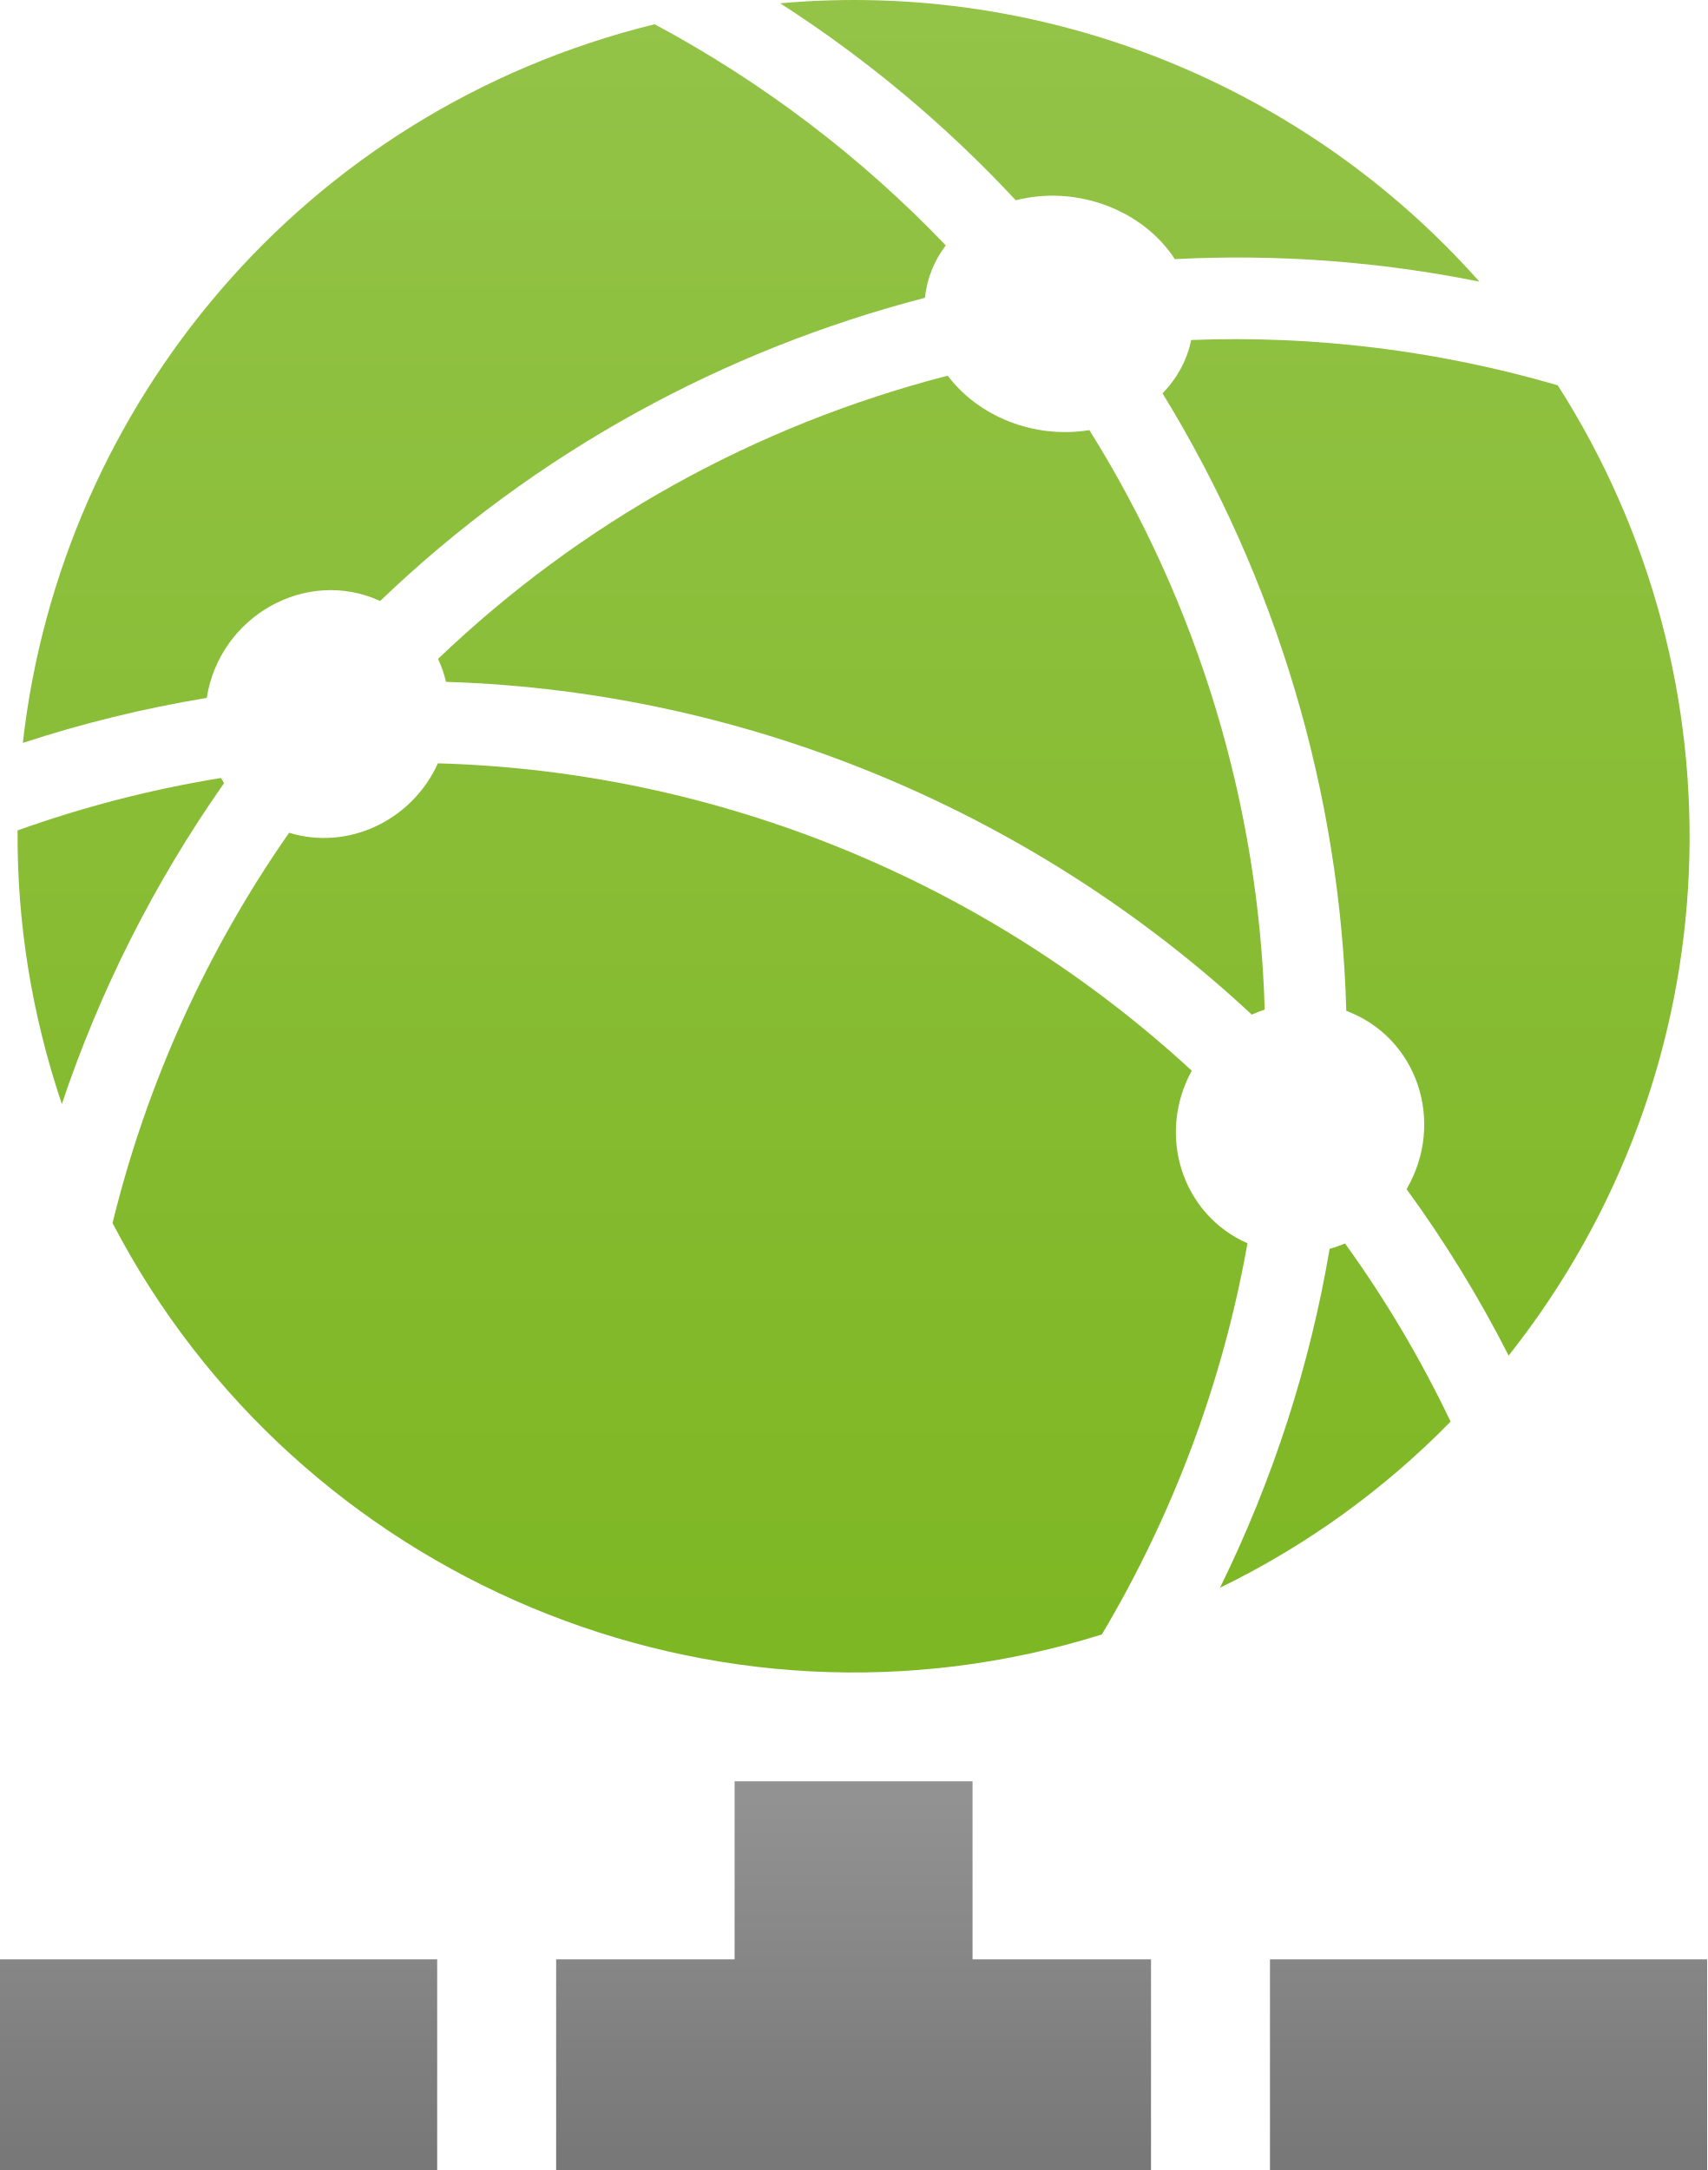
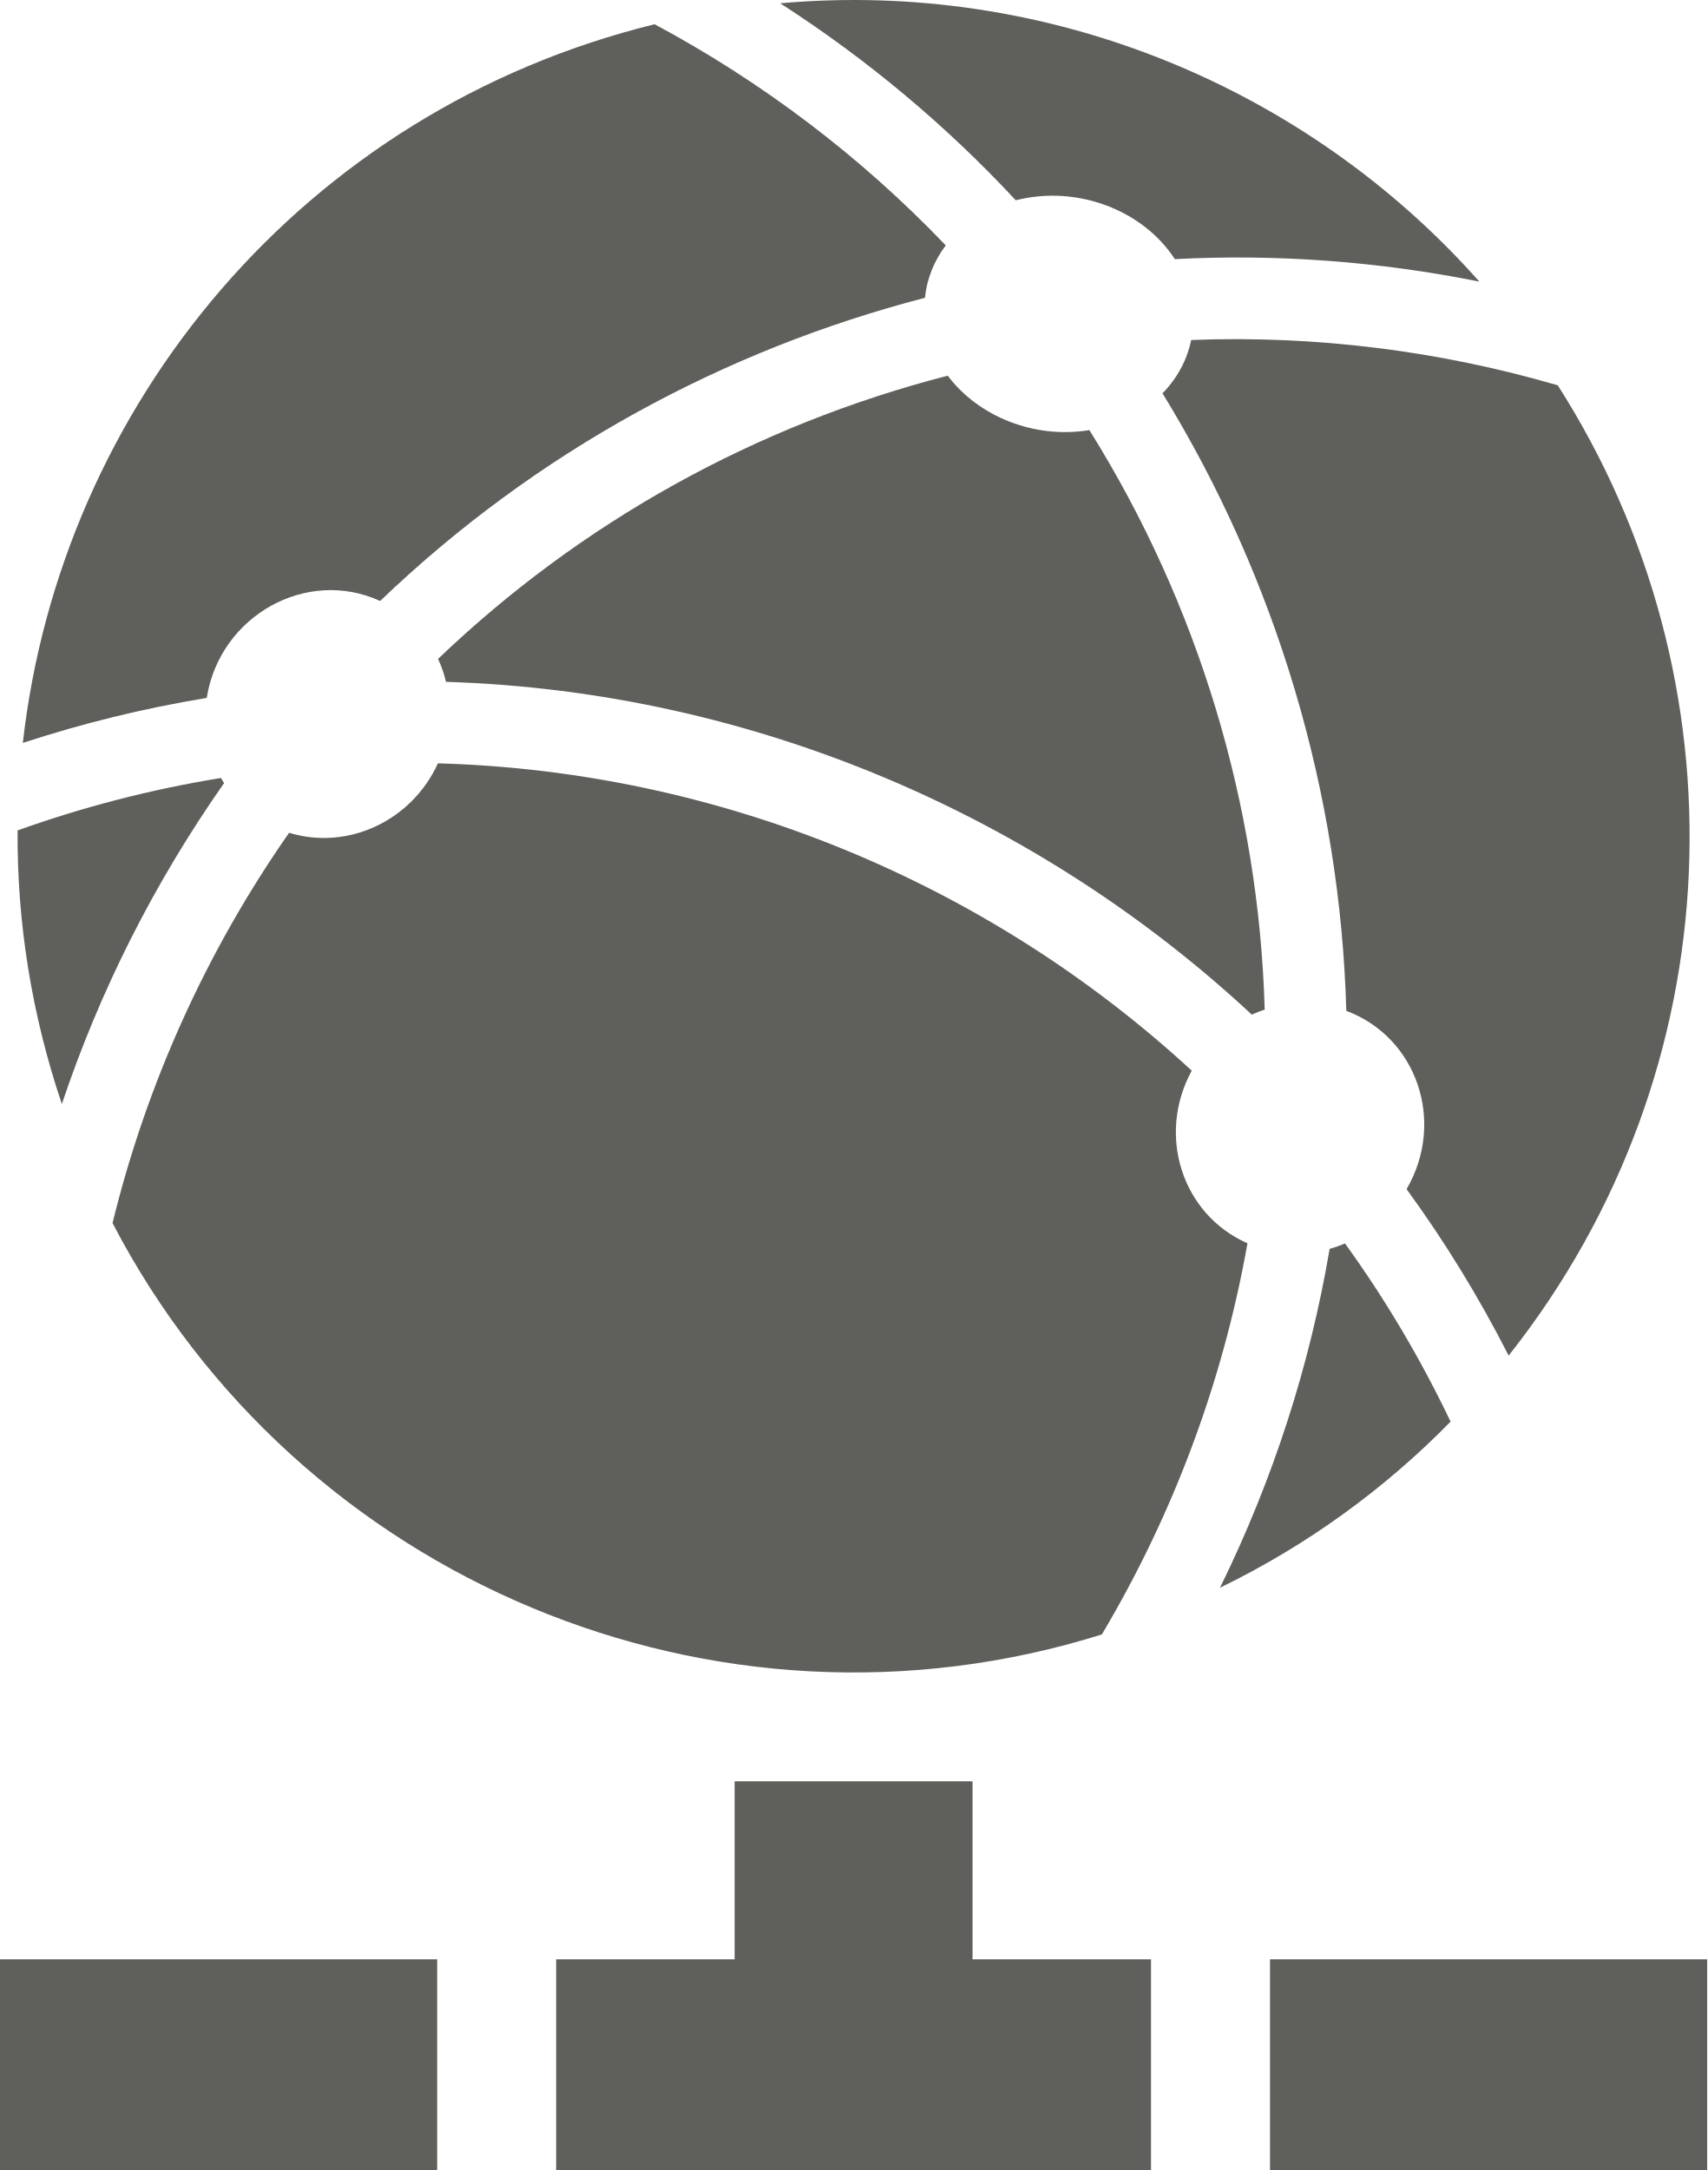
<svg xmlns="http://www.w3.org/2000/svg" xmlns:xlink="http://www.w3.org/1999/xlink" version="1.1" width="112.1" height="142.474" id="svg3956">
  <defs id="defs3958">
    <linearGradient id="linearGradient4135">
      <stop id="stop4137" style="stop-color:#93c347;stop-opacity:1" offset="0" />
      <stop id="stop4139" style="stop-color:#7eb724;stop-opacity:1" offset="1" />
    </linearGradient>
    <linearGradient id="linearGradient4127">
      <stop id="stop4129" style="stop-color:#929292;stop-opacity:1" offset="0" />
      <stop id="stop4131" style="stop-color:#787878;stop-opacity:1" offset="1" />
    </linearGradient>
    <clipPath id="clipPath660">
      <path d="m 0,0 1600,0 0,1200 L 0,1200 0,0 z" id="path662" />
    </clipPath>
    <mask id="mask678">
      <g id="g680">
        <g clip-path="url(#clipPath668)" id="g682">
          <g id="g684">
            <g id="g686">
              <path d="m -31612.3,32767 64379.3,0 0,-64876.3 -64379.3,0 0,64876.3 z" id="path688" style="fill:url(#linearGradient672);stroke:none" />
            </g>
          </g>
        </g>
      </g>
    </mask>
    <clipPath id="clipPath668">
      <path d="m -31612.3,32767 64379.3,0 0,-64876.3 -64379.3,0 0,64876.3 z" id="path670" />
    </clipPath>
    <linearGradient x1="0" y1="0" x2="1" y2="0" id="linearGradient672" gradientUnits="userSpaceOnUse" gradientTransform="matrix(0,34.62331,34.62331,0,165.6788,734.4005)" spreadMethod="pad">
      <stop id="stop674" style="stop-color:#ffffff;stop-opacity:1" offset="0" />
      <stop id="stop676" style="stop-color:#ffffff;stop-opacity:0.8" offset="1" />
    </linearGradient>
    <clipPath id="clipPath694">
      <path d="m 424.95,740.754 114.1,0 0,-27.52 -114.1,0 0,27.52 z" id="path696" />
    </clipPath>
    <mask id="mask708">
      <g id="g710">
        <g clip-path="url(#clipPath698)" id="g712">
          <g id="g714">
            <g id="g716">
              <path d="m -32590.8,32767 65357.8,0 0,-64379.6 -65357.8,0 0,64379.6 z" id="path718" style="fill:url(#linearGradient702);stroke:none" />
            </g>
          </g>
        </g>
      </g>
    </mask>
    <clipPath id="clipPath698">
      <path d="m -32590.8,32767 65357.8,0 0,-64379.6 -65357.8,0 0,64379.6 z" id="path700" />
    </clipPath>
    <linearGradient x1="0" y1="0" x2="1" y2="0" id="linearGradient702" gradientUnits="userSpaceOnUse" gradientTransform="matrix(0,34.62331,34.62331,0,-812.7603,1231.099)" spreadMethod="pad">
      <stop id="stop704" style="stop-color:#ffffff;stop-opacity:1" offset="0" />
      <stop id="stop706" style="stop-color:#ffffff;stop-opacity:0.8" offset="1" />
    </linearGradient>
    <clipPath id="clipPath720">
      <path d="m 461.469,740.754 41.062,0 0,-27.52 -41.062,0 0,27.52 z" id="path722" />
    </clipPath>
    <mask id="mask734">
      <g id="g736">
        <g clip-path="url(#clipPath724)" id="g738">
          <g id="g740">
            <g id="g742">
              <path d="m -32590.8,32767 65357.8,0 0,-64379.6 -65357.8,0 0,64379.6 z" id="path744" style="fill:url(#linearGradient728);stroke:none" />
            </g>
          </g>
        </g>
      </g>
    </mask>
    <clipPath id="clipPath724">
      <path d="m -32590.8,32767 65357.8,0 0,-64379.6 -65357.8,0 0,64379.6 z" id="path726" />
    </clipPath>
    <linearGradient x1="0" y1="0" x2="1" y2="0" id="linearGradient728" gradientUnits="userSpaceOnUse" gradientTransform="matrix(0,34.62331,34.62331,0,-812.7603,1231.099)" spreadMethod="pad">
      <stop id="stop730" style="stop-color:#ffffff;stop-opacity:1" offset="0" />
      <stop id="stop732" style="stop-color:#ffffff;stop-opacity:0.8" offset="1" />
    </linearGradient>
    <clipPath id="clipPath746">
      <path d="m 508.343,729.066 30.707,0 0,-15.832 -30.707,0 0,15.832 z" id="path748" />
    </clipPath>
    <mask id="mask760">
      <g id="g762">
        <g clip-path="url(#clipPath750)" id="g764">
          <g id="g766">
            <g id="g768">
              <path d="m -32590.8,32767 65357.8,0 0,-64379.6 -65357.8,0 0,64379.6 z" id="path770" style="fill:url(#linearGradient754);stroke:none" />
            </g>
          </g>
        </g>
      </g>
    </mask>
    <clipPath id="clipPath750">
      <path d="m -32590.8,32767 65357.8,0 0,-64379.6 -65357.8,0 0,64379.6 z" id="path752" />
    </clipPath>
    <linearGradient x1="0" y1="0" x2="1" y2="0" id="linearGradient754" gradientUnits="userSpaceOnUse" gradientTransform="matrix(0,34.62331,34.62331,0,-812.7603,1231.099)" spreadMethod="pad">
      <stop id="stop756" style="stop-color:#ffffff;stop-opacity:1" offset="0" />
      <stop id="stop758" style="stop-color:#ffffff;stop-opacity:0.8" offset="1" />
    </linearGradient>
    <clipPath id="clipPath772">
      <path d="m 424.95,729.066 30.707,0 0,-15.832 -30.707,0 0,15.832 z" id="path774" />
    </clipPath>
    <mask id="mask838">
      <g id="g840">
        <g clip-path="url(#clipPath828)" id="g842">
          <g id="g844">
            <g id="g846">
              <path d="m -31783.6,32767 64550.6,0 0,-59296.5 -64550.6,0 0,59296.5 z" id="path848" style="fill:url(#linearGradient832);stroke:none" />
            </g>
          </g>
        </g>
      </g>
    </mask>
    <clipPath id="clipPath828">
      <path d="m -31783.6,32767 64550.6,0 0,-59296.5 -64550.6,0 0,59296.5 z" id="path830" />
    </clipPath>
    <linearGradient x1="0" y1="0" x2="1" y2="0" id="linearGradient832" gradientUnits="userSpaceOnUse" gradientTransform="matrix(0,111.8089,111.8089,0,426.1023,745.8984)" spreadMethod="pad">
      <stop id="stop834" style="stop-color:#ffffff;stop-opacity:1" offset="0" />
      <stop id="stop836" style="stop-color:#ffffff;stop-opacity:0.8" offset="1" />
    </linearGradient>
    <clipPath id="clipPath854">
      <path d="m 426.102,857.708 111.796,0 0,-111.81 -111.796,0 0,111.81 z" id="path856" />
    </clipPath>
    <linearGradient x1="57.886" y1="118.123" x2="57.886" y2="141.24" id="linearGradient4133" xlink:href="#linearGradient4127" gradientUnits="userSpaceOnUse" />
    <linearGradient x1="57.16" y1="1.102" x2="57.16" y2="107.411" id="linearGradient4141" xlink:href="#linearGradient4135" gradientUnits="userSpaceOnUse" />
  </defs>
-   <path d="m 28.707,128.642 -28.707,0 0,13.832 28.707,0 0,-13.832 z m 83.393,0 -28.707,0 0,13.832 28.707,0 0,-13.832 z m -48.238,-11.688 -15.624,0 0,11.688 -11.719,0 0,0.161 0,13.672 39.062,0 0,-13.672 0,-0.161 -11.719,0 0,-11.688 z" id="path822" style="fill:url(#linearGradient4133);fill-opacity:1;fill-rule:nonzero;stroke:none" />
-   <path d="m 102.289,25.297 c -7.716,-2.248 -15.834,-3.292 -24.07,-2.974 -0.267,1.312 -0.923,2.518 -1.883,3.502 7.473,12.164 11.676,26.243 12.068,40.543 4.641,1.732 6.538,7.277 3.959,11.707 2.513,3.445 4.751,7.097 6.702,10.928 14.913,-18.843 15.562,-44.413 3.224,-63.706 m -5.145,-6.806 c -11.385,-12.833 -28.407,-19.837 -45.912,-18.275 5.726,3.687 10.91,8.033 15.468,12.933 4.068,-1.032 8.382,0.681 10.445,3.864 6.713,-0.346 13.423,0.153 19.999,1.478 m -54.158,-16.9 c -23.089,5.682 -38.988,25.031 -41.487,47.184 3.919,-1.277 7.857,-2.255 12.076,-2.953 0.853,-5.392 6.557,-8.582 11.387,-6.364 10.231,-9.807 22.62,-16.491 35.774,-19.906 0.127,-1.255 0.605,-2.433 1.366,-3.442 -5.589,-5.845 -12.056,-10.734 -19.116,-14.519 m -28.476,49.488 c -4.704,0.768 -9.071,1.914 -13.356,3.443 -0.04,6.065 0.926,12.089 2.907,17.964 2.506,-7.46 6.057,-14.516 10.652,-21.068 -0.07,-0.11 -0.138,-0.224 -0.203,-0.339 m 4.474,3.597 c -5.398,7.73 -9.345,16.428 -11.594,25.626 12.171,23.386 39.596,34.96 64.963,27.01 4.682,-7.876 7.947,-16.579 9.562,-25.683 -4.285,-1.883 -5.979,-7.085 -3.659,-11.333 -13.4,-12.353 -31.004,-19.664 -49.501,-20.178 -1.721,3.782 -5.918,5.739 -9.771,4.558 m 10.302,-9.908 c 20.324,0.626 39.063,8.954 52.913,21.849 0.296,-0.133 0.512,-0.219 0.847,-0.331 -0.384,-13.442 -4.368,-26.626 -11.512,-38.046 -3.654,0.597 -7.308,-0.92 -9.302,-3.574 -12.64,3.259 -24.102,9.634 -33.467,18.595 0.261,0.565 0.408,1.031 0.521,1.507 m 58.024,37.226 c -1.295,7.641 -3.7,15.124 -7.198,22.25 5.745,-2.792 10.835,-6.507 15.14,-10.905 -1.979,-4.15 -4.304,-8.059 -6.932,-11.699 -0.302,0.126 -0.573,0.232 -1.01,0.354" id="path864" style="fill:url(#linearGradient4141);fill-opacity:1;fill-rule:nonzero;stroke:none" />
+   <path d="m 28.707,128.642 -28.707,0 0,13.832 28.707,0 0,-13.832 z m 83.393,0 -28.707,0 0,13.832 28.707,0 0,-13.832 z m -48.238,-11.688 -15.624,0 0,11.688 -11.719,0 0,0.161 0,13.672 39.062,0 0,-13.672 0,-0.161 -11.719,0 0,-11.688 z" id="path822" style="fill:#5f5f5c;fill-opacity:1;fill-rule:nonzero;stroke:none" />
+   <path d="m 102.289,25.297 c -7.716,-2.248 -15.834,-3.292 -24.07,-2.974 -0.267,1.312 -0.923,2.518 -1.883,3.502 7.473,12.164 11.676,26.243 12.068,40.543 4.641,1.732 6.538,7.277 3.959,11.707 2.513,3.445 4.751,7.097 6.702,10.928 14.913,-18.843 15.562,-44.413 3.224,-63.706 m -5.145,-6.806 c -11.385,-12.833 -28.407,-19.837 -45.912,-18.275 5.726,3.687 10.91,8.033 15.468,12.933 4.068,-1.032 8.382,0.681 10.445,3.864 6.713,-0.346 13.423,0.153 19.999,1.478 m -54.158,-16.9 c -23.089,5.682 -38.988,25.031 -41.487,47.184 3.919,-1.277 7.857,-2.255 12.076,-2.953 0.853,-5.392 6.557,-8.582 11.387,-6.364 10.231,-9.807 22.62,-16.491 35.774,-19.906 0.127,-1.255 0.605,-2.433 1.366,-3.442 -5.589,-5.845 -12.056,-10.734 -19.116,-14.519 m -28.476,49.488 c -4.704,0.768 -9.071,1.914 -13.356,3.443 -0.04,6.065 0.926,12.089 2.907,17.964 2.506,-7.46 6.057,-14.516 10.652,-21.068 -0.07,-0.11 -0.138,-0.224 -0.203,-0.339 m 4.474,3.597 c -5.398,7.73 -9.345,16.428 -11.594,25.626 12.171,23.386 39.596,34.96 64.963,27.01 4.682,-7.876 7.947,-16.579 9.562,-25.683 -4.285,-1.883 -5.979,-7.085 -3.659,-11.333 -13.4,-12.353 -31.004,-19.664 -49.501,-20.178 -1.721,3.782 -5.918,5.739 -9.771,4.558 m 10.302,-9.908 c 20.324,0.626 39.063,8.954 52.913,21.849 0.296,-0.133 0.512,-0.219 0.847,-0.331 -0.384,-13.442 -4.368,-26.626 -11.512,-38.046 -3.654,0.597 -7.308,-0.92 -9.302,-3.574 -12.64,3.259 -24.102,9.634 -33.467,18.595 0.261,0.565 0.408,1.031 0.521,1.507 m 58.024,37.226 c -1.295,7.641 -3.7,15.124 -7.198,22.25 5.745,-2.792 10.835,-6.507 15.14,-10.905 -1.979,-4.15 -4.304,-8.059 -6.932,-11.699 -0.302,0.126 -0.573,0.232 -1.01,0.354" id="path864" style="fill:#5f5f5c;fill-opacity:1;fill-rule:nonzero;stroke:none" />
</svg>
